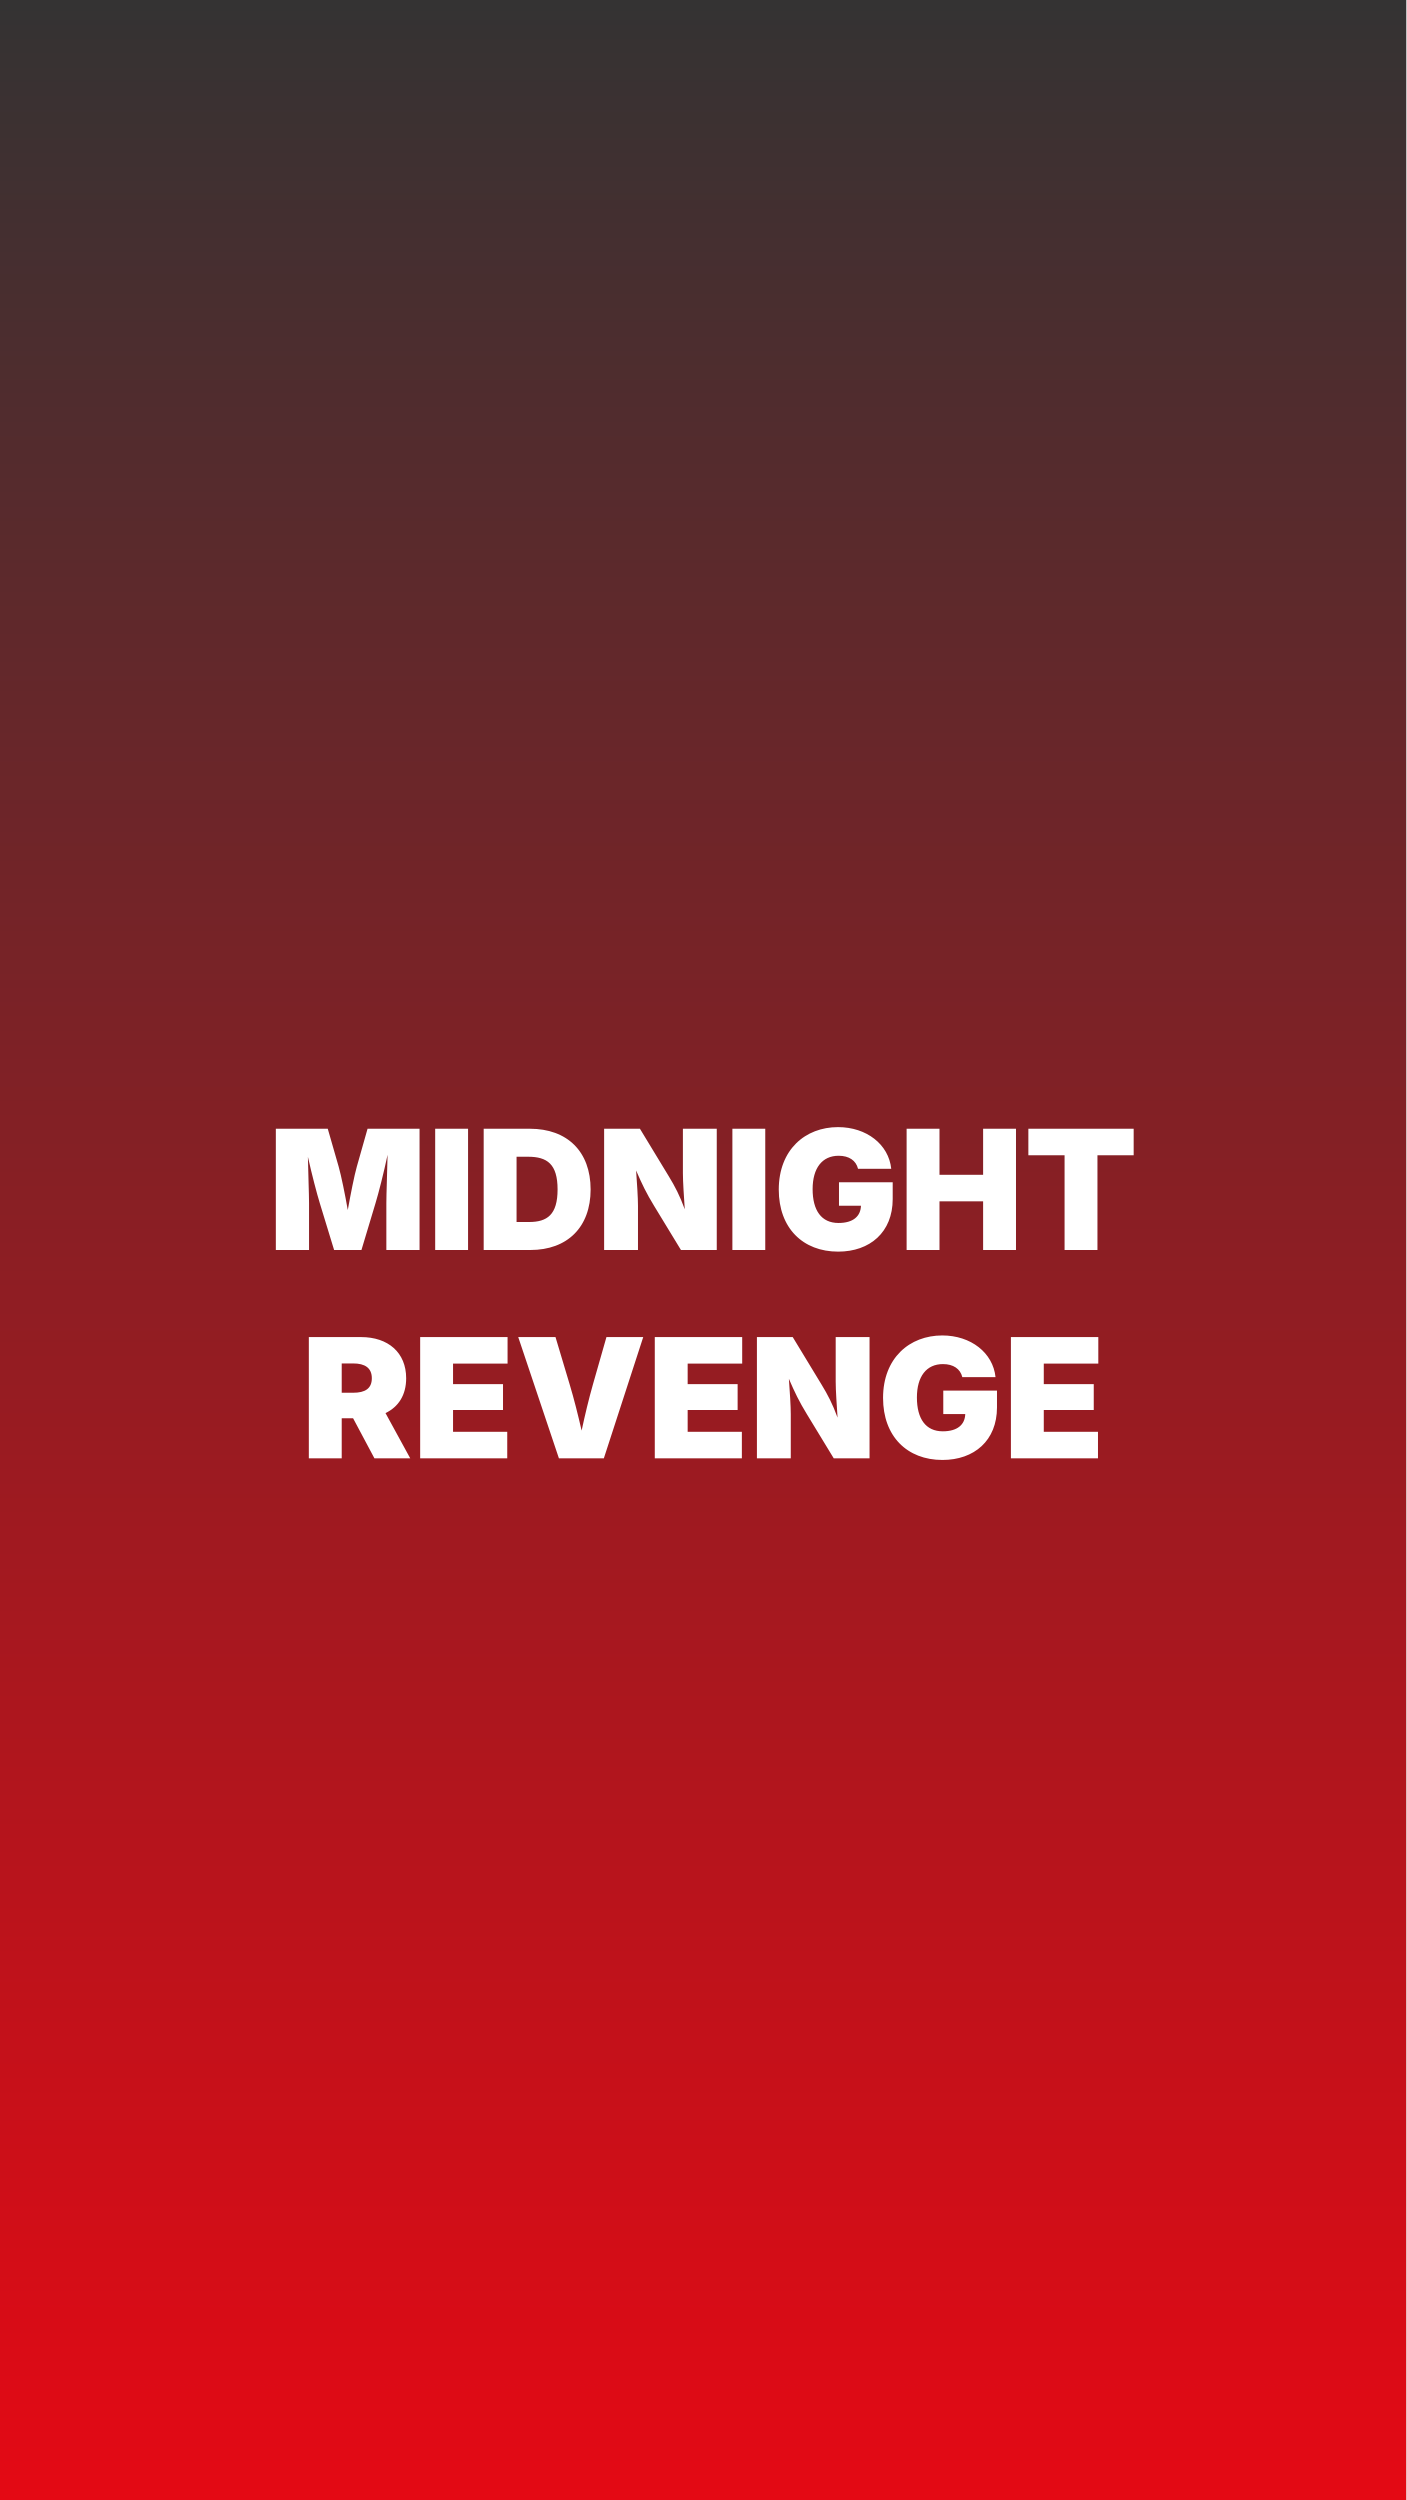
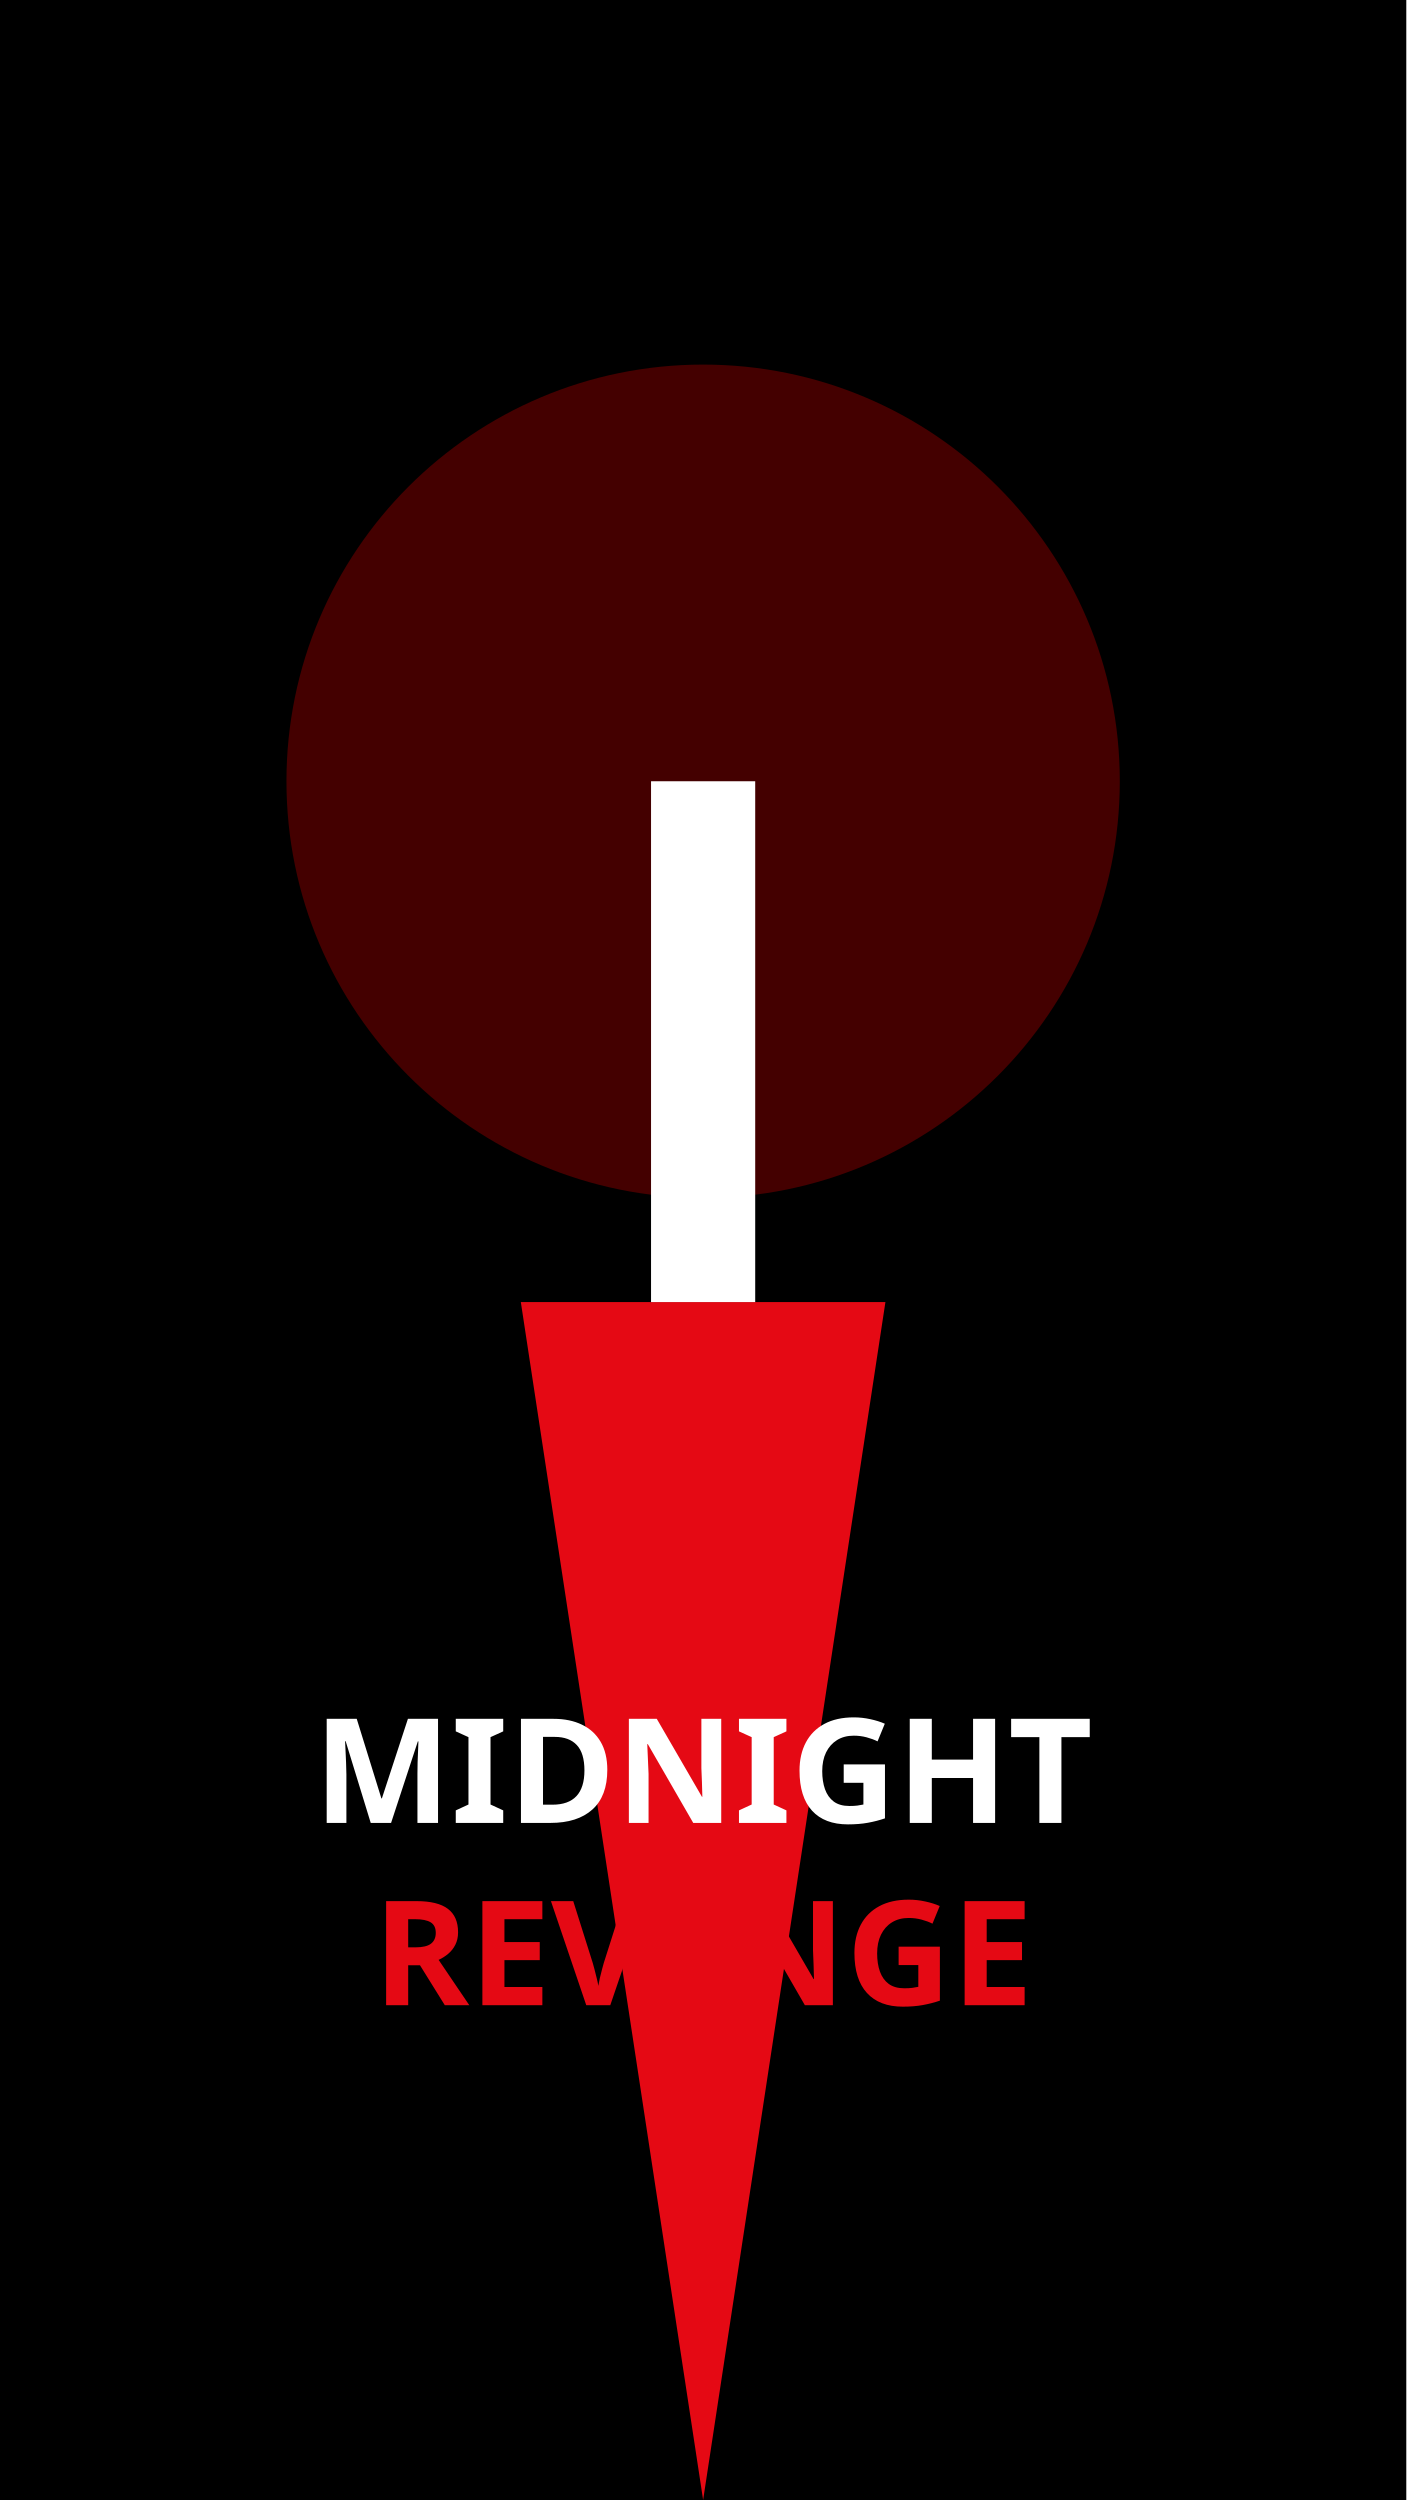
<svg xmlns="http://www.w3.org/2000/svg" viewBox="0 0 270 480">
-   <defs>
-     <linearGradient id="g2" x1="0" y1="0" x2="0" y2="1">
-       <stop offset="0%" stop-color="#333" />
-       <stop offset="100%" stop-color="#E50914" />
-     </linearGradient>
-   </defs>
-   <rect width="270" height="480" fill="url(#g2)" />
-   <text x="135" y="240" font-family="Inter, sans-serif" font-weight="900" font-size="32" fill="#fff" text-anchor="middle">MIDNIGHT</text>
-   <text x="135" y="280" font-family="Inter, sans-serif" font-weight="900" font-size="32" fill="#fff" text-anchor="middle">REVENGE</text>
+   <rect width="270" height="480" fill="#000" />
+   <circle cx="135" cy="150" r="80" fill="#440000" />
+   <path d="M135 480L100 250h70L135 480" fill="#E50914" />
+   <path d="M125 150v100h20V150" fill="#fff" />
+   <text x="135" y="350" font-family="sans-serif" font-weight="900" font-size="28" fill="#fff" text-anchor="middle">MIDNIGHT</text>
+   <text x="135" y="385" font-family="sans-serif" font-weight="900" font-size="28" fill="#E50914" text-anchor="middle">REVENGE</text>
</svg>
